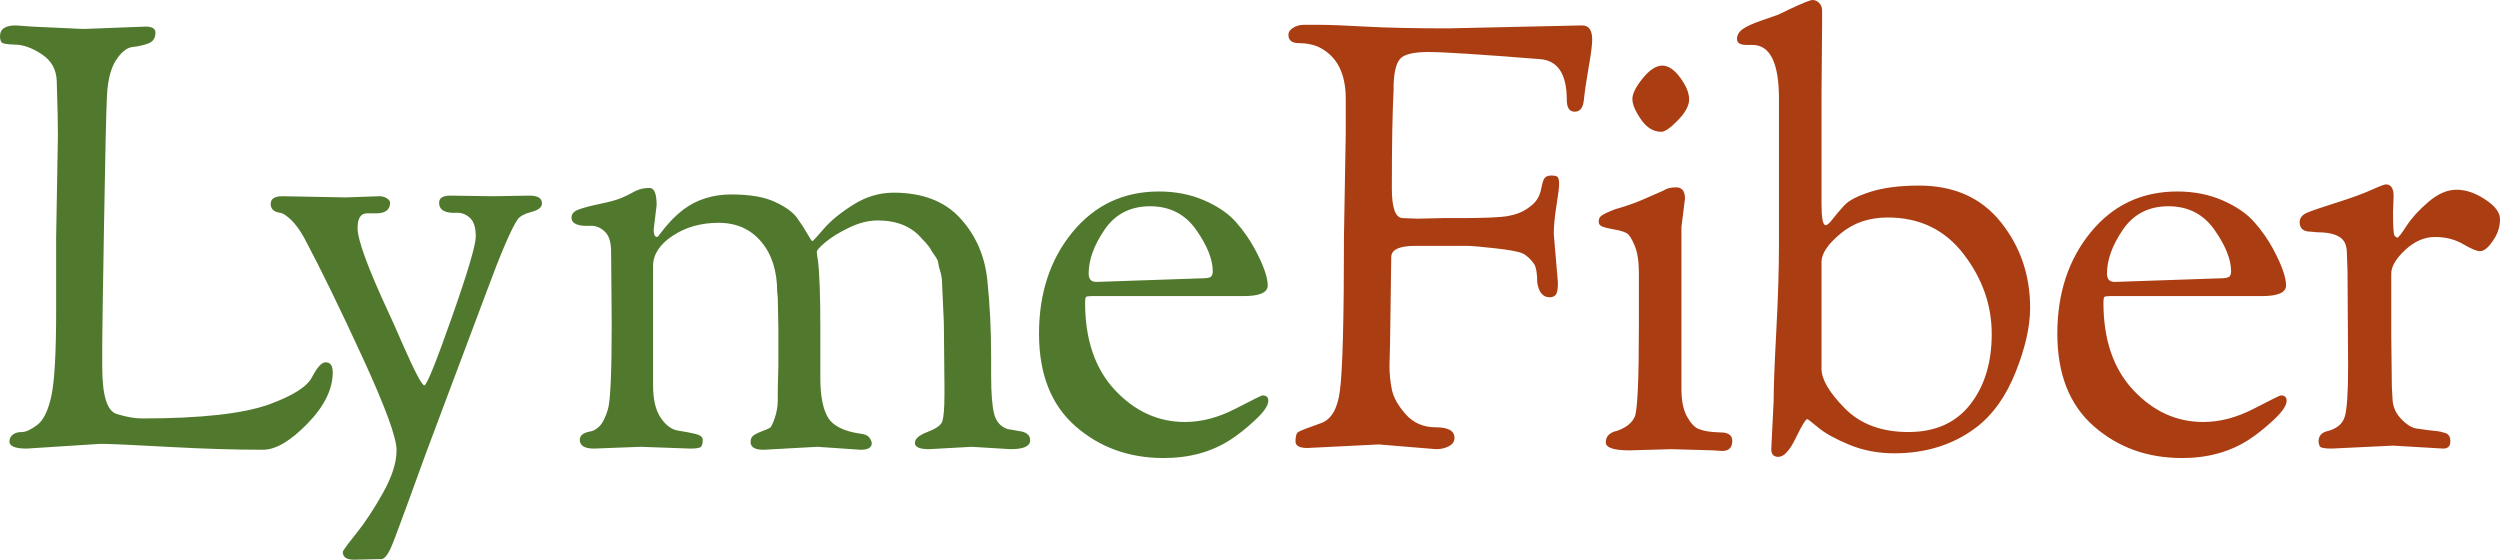
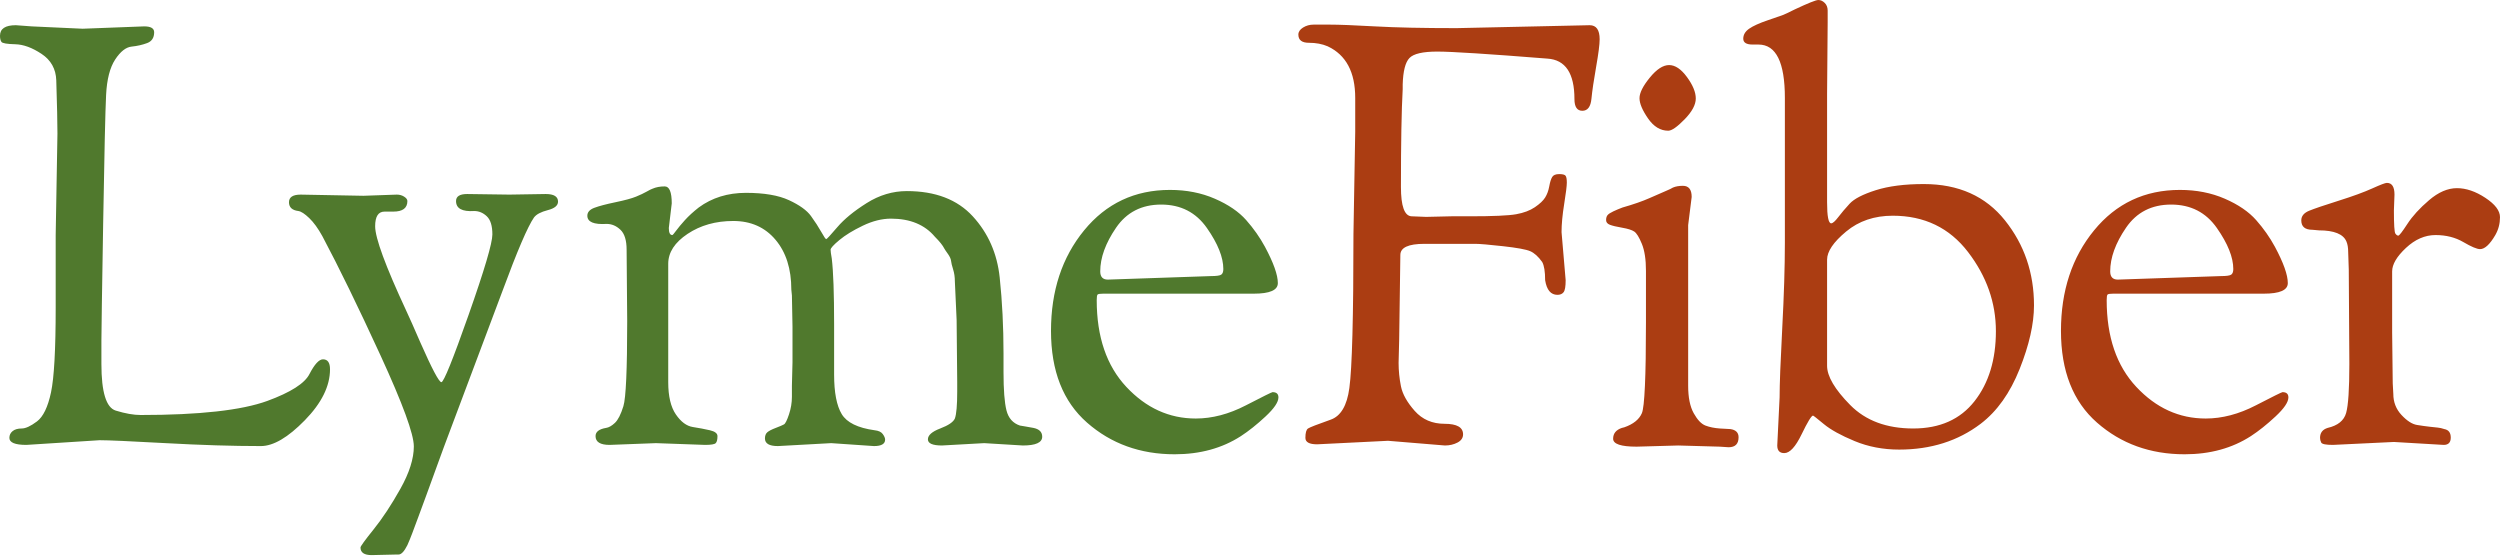
- <svg xmlns="http://www.w3.org/2000/svg" viewBox="2 -75.6 423 94.7" role="img" aria-label="LymeFiber">
-   <path fill="#50792d" d="M11.50-23.10L11.50-35.50L11.80-52.80Q11.80-55.50 11.60-61.90Q11.50-64.80 9.10-66.40Q6.70-68 4.60-68.05Q2.50-68.10 2.25-68.45Q2-68.80 2-69.50Q2-71.30 4.70-71.30L7.40-71.10L16.10-70.70L26.60-71.10Q28.30-71.10 28.30-70.10Q28.30-68.70 27.10-68.25Q25.90-67.80 24.45-67.65Q23-67.50 21.65-65.45Q20.30-63.40 20.10-59.40Q19.90-55.40 19.60-37.50Q19.30-19.60 19.30-17.50L19.30-13.50Q19.30-6.30 21.75-5.55Q24.20-4.80 26-4.80Q41-4.80 47.60-7.20Q53.60-9.40 54.80-11.80Q56.10-14.30 57.10-14.30Q58.30-14.30 58.30-12.60Q58.30-8.30 54-3.90Q49.70 0.50 46.50 0.50Q39.30 0.50 30.25 0Q21.20-0.50 19-0.50L6.50 0.30Q3.60 0.30 3.60-0.90Q3.60-1.60 4.15-2.05Q4.70-2.50 5.70-2.50Q6.70-2.50 8.30-3.70Q9.90-4.90 10.70-8.65Q11.50-12.40 11.50-23.10M66.50 19L66.20 19L61.90 19.10Q60 19.10 60 17.80Q60 17.50 62.25 14.70Q64.50 11.90 66.80 7.80Q69.10 3.70 69.10 0.55Q69.10-2.60 63.40-15Q57.70-27.40 53.50-35.30Q52.40-37.30 51.25-38.40Q50.10-39.50 49.40-39.60Q47.80-39.80 47.80-41.10Q47.80-42.40 49.80-42.40L60.50-42.20L66.20-42.40Q66.90-42.40 67.45-42.05Q68-41.70 68-41.30Q68-39.50 65.60-39.50L64.10-39.50Q62.50-39.50 62.50-37Q62.50-34 67.80-22.60Q68.60-20.90 70.20-17.20Q73.20-10.40 73.80-10.40Q74.40-10.40 78.45-21.90Q82.50-33.40 82.50-35.60Q82.50-37.80 81.55-38.70Q80.60-39.60 79.40-39.60Q76.30-39.40 76.30-41.30Q76.30-42.50 78.20-42.50L85.40-42.40L91.60-42.50Q93.70-42.50 93.70-41.20Q93.70-40.20 91.95-39.75Q90.20-39.30 89.60-38.50Q88-36.20 84.20-25.90L75.30-2.20Q74.20 0.70 73.10 3.75Q72 6.80 71.30 8.70Q70.60 10.60 69.90 12.50Q69.20 14.40 68.80 15.45Q68.40 16.50 68 17.40Q67.20 19 66.50 19M105.50-20.80L105.40-33Q105.40-35.40 104.35-36.40Q103.30-37.40 102-37.40Q98.70-37.20 98.70-38.80Q98.70-39.70 99.90-40.15Q101.10-40.60 103.50-41.10Q105.90-41.60 107-42.05Q108.10-42.50 108.80-42.90Q109.50-43.30 109.80-43.40Q110.70-43.80 111.90-43.80Q113.10-43.80 113.10-40.90L112.60-36.70Q112.60-35.50 113.20-35.50Q113.30-35.50 113.85-36.25Q114.40-37 115.35-38.05Q116.30-39.10 117.70-40.20Q121.10-42.70 125.75-42.70Q130.40-42.70 133.10-41.45Q135.80-40.20 136.85-38.75Q137.90-37.30 138.60-36.05Q139.30-34.80 139.45-34.80Q139.60-34.80 141.35-36.85Q143.10-38.90 146.35-40.95Q149.60-43 153.20-43Q160.50-43 164.45-38.70Q168.40-34.40 169.05-28.25Q169.70-22.10 169.70-15.30L169.70-12.10Q169.70-7.60 170.20-5.60Q170.70-3.60 172.50-3Q172.60-3 173.40-2.85Q174.20-2.70 174.80-2.60Q176.30-2.30 176.30-1.10Q176.30 0.40 173 0.40L166.40 0L159.20 0.40Q156.80 0.40 156.80-0.65Q156.80-1.70 158.90-2.50Q161-3.30 161.40-4.20Q161.80-5.30 161.80-8.80L161.80-10.40L161.70-21L161.40-27.60Q161.40-28.70 161.10-29.65Q160.80-30.60 160.75-31.10Q160.70-31.60 160.20-32.30Q159.70-33 159.60-33.20Q159.20-34 158-35.20Q155.40-38.30 150.50-38.30Q148.20-38.30 145.70-37.10Q143.20-35.90 141.70-34.65Q140.20-33.40 140.20-33Q140.20-32.60 140.40-31.50Q140.80-28.20 140.80-20.20L140.80-11.70Q140.80-7.10 142.10-4.95Q143.40-2.80 147.70-2.20Q148.70-2.10 149.10-1.55Q149.50-1 149.50-0.60Q149.50 0.50 147.60 0.50L140.30 0L131.20 0.50Q129 0.50 129-0.80Q129-1.50 129.40-1.85Q129.80-2.20 130.85-2.60Q131.90-3 132.25-3.20Q132.60-3.40 133.10-4.90Q133.60-6.40 133.60-7.90L133.60-9.80L133.70-13.80L133.70-19.90L133.60-25.20L133.50-26.20Q133.50-31.50 130.80-34.70Q128.10-37.90 123.60-37.90Q119.10-37.90 115.80-35.70Q112.50-33.50 112.50-30.60L112.50-10.40Q112.50-6.80 113.80-4.90Q115.10-3 116.70-2.75Q118.30-2.50 119.60-2.20Q120.90-1.90 120.90-1.20Q120.90-0.30 120.60 0Q120.30 0.30 118.80 0.30L110.40 0L102.50 0.30Q100.10 0.30 100.10-1.20Q100.10-2.30 101.90-2.60Q102.60-2.70 103.40-3.45Q104.20-4.20 104.85-6.30Q105.50-8.40 105.50-20.80M198.90 1.90Q190.10 1.90 183.95-3.50Q177.80-8.90 177.80-19.15Q177.80-29.40 183.45-36.30Q189.10-43.20 198.10-43.20Q202.30-43.20 205.75-41.70Q209.20-40.20 211.10-38.05Q213-35.90 214.30-33.50Q216.50-29.40 216.50-27.30Q216.50-25.50 212.40-25.50L186.70-25.50Q185.90-25.50 185.75-25.35Q185.60-25.20 185.60-24.40Q185.60-15 190.65-9.60Q195.70-4.20 202.50-4.20Q206.70-4.20 211.05-6.45Q215.40-8.70 215.60-8.70Q216.60-8.70 216.60-7.80Q216.60-6.60 214.40-4.55Q212.20-2.50 210.20-1.20Q205.40 1.90 198.90 1.90M187.50-27.90L205.10-28.50Q206.50-28.50 206.85-28.75Q207.20-29 207.20-29.70Q207.20-32.70 204.40-36.70Q201.60-40.70 196.60-40.70Q191.60-40.70 188.90-36.75Q186.20-32.80 186.20-29.30Q186.20-27.90 187.50-27.90" />
-   <path fill="#ab3d12" d="M220-69.70Q220-70.40 220.80-70.90Q221.60-71.40 222.60-71.40L225.30-71.40Q227.70-71.40 233.05-71.10Q238.40-70.80 247-70.80L269.70-71.30Q271.40-71.30 271.40-68.90Q271.40-67.60 270.80-64.20Q270.20-60.80 270-58.75Q269.80-56.70 268.45-56.70Q267.10-56.70 267.10-58.70Q267.10-65.30 262.50-65.60Q247.40-66.80 243.70-66.80Q240-66.80 238.95-65.70Q237.90-64.60 237.80-61.20L237.80-60.40Q237.50-55 237.50-43.70Q237.50-38.80 239.30-38.70L241.80-38.60L246.10-38.70L249.20-38.70Q255.20-38.70 257.15-39.05Q259.10-39.40 260.35-40.25Q261.60-41.10 262.10-41.90Q262.60-42.70 262.80-43.80Q263-44.90 263.30-45.40Q263.60-45.90 264.50-45.90Q265.40-45.90 265.60-45.60Q265.80-45.30 265.80-44.45Q265.80-43.60 265.35-40.80Q264.90-38 264.90-36L265.60-27.80Q265.60-26.20 265.25-25.75Q264.90-25.30 264.20-25.30Q262.50-25.30 262.10-27.80Q262.10-30 261.60-30.90Q260.60-32.30 259.55-32.75Q258.50-33.20 254.90-33.60Q251.30-34 250.20-34L241.50-34Q237.40-34 237.40-32.10L237.20-17.70L237.10-13.70Q237.10-11.70 237.50-9.70Q237.90-7.70 239.85-5.50Q241.80-3.30 244.95-3.30Q248.10-3.30 248.10-1.50Q248.10-0.60 247.15-0.10Q246.20 0.40 245 0.40L235.30-0.40L223.20 0.20Q221.20 0.20 221.20-0.90Q221.20-2.20 221.65-2.50Q222.10-2.80 225.50-4Q228.10-4.90 228.70-9.40Q229.40-14.50 229.40-35.70L229.70-53.10L229.70-58.90Q229.70-65.50 225-67.70Q223.60-68.30 221.80-68.30Q220-68.30 220-69.70M291.90 0.60L284.80 0.40L277.70 0.60Q273.70 0.60 273.70-0.75Q273.70-2.10 275.20-2.60Q275.30-2.60 275.60-2.70Q277.90-3.50 278.60-5.10Q279.30-6.70 279.30-20.60L279.30-29.40Q279.30-32.30 278.60-34Q277.90-35.70 277.30-36.10Q276.70-36.50 275.25-36.75Q273.80-37 273.15-37.25Q272.50-37.50 272.50-38.05Q272.50-38.60 272.75-38.90Q273-39.20 273.75-39.55Q274.50-39.90 275.30-40.20Q278.10-41 279.90-41.80Q281.70-42.60 282.65-43Q283.60-43.40 283.90-43.60Q284.60-43.90 285.60-43.90Q287.10-43.90 287.10-42L286.50-37.20L286.50-9.80Q286.50-6.80 287.45-5.10Q288.40-3.40 289.45-3Q290.50-2.60 291.90-2.50Q293.30-2.40 293.70-2.40Q295.10-2.20 295.10-1Q295.10 0.70 293.40 0.70L291.90 0.60M283.10-53.30Q281.10-53.30 279.65-55.40Q278.20-57.50 278.20-58.85Q278.20-60.20 279.95-62.35Q281.70-64.50 283.25-64.50Q284.80-64.50 286.30-62.45Q287.80-60.40 287.80-58.80Q287.80-57.20 285.90-55.25Q284-53.30 283.10-53.30M301.70 0.40L302.10-7.80Q302.10-11.10 302.55-19.60Q303-28.10 303-34.20L303-58.90Q303-68 298.50-68L297.50-68Q295.90-68 295.90-69Q295.90-70 296.90-70.70Q297.90-71.40 300.10-72.15Q302.30-72.90 302.70-73.05Q303.10-73.20 304.70-74Q308.10-75.60 308.70-75.60Q309.30-75.60 309.80-75.10Q310.30-74.60 310.30-73.80L310.30-71.80L310.20-59.60L310.20-41.10Q310.20-37.50 310.90-37.50Q311.30-37.50 312.10-38.55Q312.90-39.60 314.05-40.85Q315.20-42.10 318.50-43.15Q321.80-44.20 326.70-44.20Q335.60-44.20 340.55-38Q345.50-31.80 345.50-23.50Q345.50-18.80 343.05-12.65Q340.60-6.50 336.40-3.30Q330.60 1.10 322.50 1.10Q318.40 1.10 314.90-0.35Q311.40-1.80 309.65-3.25Q307.90-4.70 307.80-4.70Q307.40-4.70 305.85-1.50Q304.30 1.70 302.90 1.70Q301.70 1.70 301.70 0.40M310.20-31.30L310.20-13.20Q310.20-10.50 314.15-6.50Q318.10-2.50 324.90-2.50Q331.70-2.50 335.35-7.15Q339-11.80 339-19.10Q339-26.40 334.25-32.60Q329.50-38.80 321.40-38.80Q316.70-38.80 313.45-36.10Q310.20-33.40 310.20-31.30M371.20 1.90Q362.40 1.90 356.25-3.50Q350.10-8.90 350.10-19.15Q350.10-29.40 355.75-36.30Q361.40-43.20 370.40-43.20Q374.60-43.20 378.05-41.70Q381.50-40.20 383.40-38.05Q385.30-35.90 386.60-33.50Q388.80-29.40 388.80-27.30Q388.80-25.50 384.70-25.50L359-25.50Q358.20-25.50 358.05-25.35Q357.90-25.20 357.90-24.40Q357.90-15 362.95-9.60Q368-4.20 374.80-4.20Q379-4.20 383.35-6.45Q387.70-8.70 387.90-8.70Q388.90-8.70 388.90-7.80Q388.90-6.60 386.70-4.55Q384.50-2.50 382.50-1.20Q377.70 1.90 371.20 1.90M359.80-27.90L377.40-28.50Q378.80-28.50 379.15-28.75Q379.50-29 379.50-29.70Q379.50-32.70 376.70-36.70Q373.90-40.70 368.90-40.70Q363.90-40.70 361.20-36.75Q358.50-32.80 358.50-29.30Q358.50-27.90 359.80-27.90M394.10-36.30L393-36.40Q391.10-36.40 391.10-38Q391.10-39.10 392.45-39.65Q393.80-40.20 397.45-41.35Q401.10-42.50 403.20-43.45Q405.30-44.40 405.70-44.40Q407-44.40 407-42.40L406.90-39.70Q406.90-36.10 407.15-35.75Q407.40-35.40 407.65-35.40Q407.90-35.40 409.20-37.40Q410.50-39.40 412.90-41.45Q415.30-43.50 417.65-43.50Q420-43.50 422.50-41.85Q425-40.20 425-38.55Q425-36.90 424.20-35.50Q422.80-33.10 421.60-33.10Q420.80-33.10 418.75-34.30Q416.70-35.50 414-35.50Q411.30-35.50 408.95-33.30Q406.60-31.10 406.60-29.30L406.60-18.90L406.70-10.20L406.80-8.40Q406.80-6.30 408.20-4.80Q409.60-3.30 410.85-3.10Q412.10-2.90 413-2.80Q413.90-2.70 414.40-2.65Q414.90-2.60 415.50-2.40Q416.60-2.20 416.60-0.95Q416.60 0.30 415.40 0.30L406.90-0.20L396.50 0.30Q394.70 0.30 394.50-0.10Q394.30-0.50 394.30-0.90Q394.30-2.20 395.60-2.60Q398.20-3.20 398.75-5.15Q399.30-7.10 399.30-13.50L399.20-29.60L399.10-32.60Q399.10-33.70 398.80-34.40Q398-36.30 394.10-36.30" />
+ <svg xmlns="http://www.w3.org/2000/svg" viewBox="2 -75.6 426.5 94.7" role="img" aria-label="LymeFiber">
+   <path fill="#50792d" d="M11.50-23.10L11.50-35.50L11.80-52.80Q11.80-55.50 11.60-61.90Q11.50-64.80 9.10-66.40Q6.70-68 4.60-68.05Q2.50-68.10 2.25-68.45Q2-68.80 2-69.50Q2-71.30 4.70-71.30L7.40-71.10L16.10-70.70L26.60-71.10Q28.30-71.10 28.30-70.10Q28.30-68.70 27.10-68.25Q25.90-67.80 24.45-67.65Q23-67.50 21.65-65.45Q20.30-63.40 20.10-59.40Q19.90-55.40 19.60-37.50Q19.30-19.60 19.30-17.50L19.30-13.50Q19.30-6.30 21.75-5.55Q24.20-4.80 26-4.80Q41-4.80 47.60-7.20Q53.60-9.40 54.80-11.80Q56.10-14.30 57.10-14.30Q58.30-14.30 58.30-12.60Q58.30-8.30 54-3.90Q49.70 0.50 46.50 0.50Q39.30 0.50 30.25 0Q21.20-0.50 19-0.50L6.50 0.30Q3.60 0.30 3.60-0.90Q3.60-1.60 4.15-2.05Q4.70-2.50 5.70-2.50Q6.70-2.50 8.30-3.70Q9.90-4.90 10.70-8.65Q11.50-12.40 11.50-23.10M70 19L69.70 19L65.40 19.10Q63.50 19.10 63.50 17.80Q63.50 17.50 65.75 14.70Q68 11.90 70.30 7.80Q72.60 3.70 72.60 0.55Q72.60-2.60 66.90-15Q61.20-27.40 57-35.30Q55.90-37.30 54.75-38.40Q53.60-39.50 52.90-39.60Q51.30-39.80 51.30-41.10Q51.30-42.40 53.30-42.40L64-42.20L69.70-42.40Q70.40-42.40 70.95-42.05Q71.50-41.70 71.50-41.30Q71.50-39.50 69.10-39.50L67.60-39.50Q66-39.50 66-37Q66-34 71.30-22.60Q72.10-20.90 73.70-17.20Q76.70-10.40 77.30-10.40Q77.90-10.40 81.95-21.90Q86-33.40 86-35.60Q86-37.80 85.05-38.70Q84.10-39.60 82.90-39.60Q79.80-39.40 79.80-41.30Q79.80-42.50 81.70-42.50L88.90-42.40L95.10-42.50Q97.20-42.50 97.20-41.20Q97.20-40.20 95.45-39.75Q93.70-39.30 93.10-38.50Q91.50-36.20 87.70-25.90L78.80-2.20Q77.70 0.70 76.60 3.75Q75.50 6.80 74.80 8.70Q74.10 10.60 73.40 12.50Q72.70 14.40 72.30 15.45Q71.90 16.50 71.50 17.40Q70.70 19 70 19M109-20.80L108.90-33Q108.90-35.40 107.85-36.40Q106.80-37.40 105.50-37.40Q102.20-37.20 102.20-38.80Q102.20-39.70 103.40-40.15Q104.60-40.60 107-41.10Q109.40-41.60 110.50-42.05Q111.60-42.50 112.30-42.90Q113-43.30 113.30-43.40Q114.20-43.80 115.40-43.80Q116.60-43.80 116.60-40.90L116.10-36.70Q116.10-35.50 116.70-35.50Q116.80-35.50 117.35-36.25Q117.90-37 118.85-38.05Q119.80-39.10 121.20-40.20Q124.60-42.70 129.25-42.70Q133.90-42.70 136.60-41.45Q139.30-40.20 140.35-38.75Q141.40-37.30 142.10-36.05Q142.80-34.80 142.95-34.80Q143.10-34.80 144.85-36.85Q146.60-38.90 149.85-40.95Q153.10-43 156.70-43Q164-43 167.95-38.70Q171.90-34.40 172.55-28.25Q173.20-22.10 173.20-15.30L173.20-12.10Q173.20-7.60 173.70-5.60Q174.20-3.60 176-3Q176.10-3 176.90-2.85Q177.70-2.70 178.30-2.60Q179.80-2.30 179.80-1.10Q179.80 0.40 176.50 0.40L169.90 0L162.70 0.40Q160.30 0.40 160.30-0.65Q160.30-1.70 162.40-2.50Q164.50-3.30 164.90-4.20Q165.30-5.30 165.30-8.80L165.30-10.40L165.20-21L164.90-27.60Q164.90-28.70 164.60-29.65Q164.30-30.60 164.25-31.10Q164.20-31.60 163.70-32.30Q163.20-33 163.10-33.20Q162.70-34 161.50-35.20Q158.90-38.30 154-38.30Q151.70-38.30 149.20-37.10Q146.70-35.90 145.20-34.65Q143.70-33.40 143.70-33Q143.70-32.60 143.90-31.50Q144.30-28.20 144.30-20.20L144.30-11.70Q144.30-7.10 145.60-4.95Q146.90-2.80 151.20-2.20Q152.20-2.10 152.60-1.55Q153-1 153-0.60Q153 0.50 151.10 0.50L143.80 0L134.70 0.50Q132.50 0.50 132.50-0.80Q132.50-1.50 132.90-1.85Q133.30-2.20 134.35-2.60Q135.40-3 135.75-3.20Q136.10-3.40 136.60-4.90Q137.10-6.40 137.10-7.90L137.10-9.80L137.20-13.80L137.20-19.90L137.10-25.20L137-26.20Q137-31.50 134.30-34.70Q131.60-37.90 127.10-37.90Q122.60-37.90 119.30-35.70Q116-33.50 116-30.60L116-10.40Q116-6.80 117.30-4.90Q118.60-3 120.20-2.75Q121.80-2.50 123.10-2.20Q124.40-1.90 124.40-1.20Q124.40-0.30 124.10 0Q123.80 0.30 122.30 0.30L113.90 0L106 0.30Q103.60 0.30 103.60-1.20Q103.60-2.30 105.40-2.60Q106.10-2.70 106.90-3.45Q107.70-4.20 108.35-6.30Q109-8.40 109-20.80M202.40 1.90Q193.60 1.90 187.45-3.50Q181.30-8.90 181.30-19.15Q181.30-29.40 186.95-36.30Q192.60-43.20 201.60-43.20Q205.80-43.20 209.25-41.70Q212.70-40.20 214.60-38.05Q216.50-35.90 217.80-33.50Q220-29.40 220-27.30Q220-25.50 215.90-25.50L190.20-25.50Q189.40-25.50 189.25-25.35Q189.10-25.20 189.10-24.40Q189.10-15 194.15-9.60Q199.20-4.20 206-4.20Q210.20-4.20 214.55-6.45Q218.90-8.70 219.10-8.70Q220.10-8.70 220.10-7.80Q220.10-6.60 217.90-4.55Q215.70-2.50 213.70-1.20Q208.90 1.90 202.40 1.90M191-27.90L208.60-28.50Q210-28.50 210.35-28.75Q210.70-29 210.70-29.70Q210.70-32.70 207.90-36.70Q205.10-40.70 200.10-40.70Q195.10-40.70 192.40-36.75Q189.70-32.80 189.70-29.30Q189.70-27.90 191-27.90" />
+   <path fill="#ab3d12" d="M223.50-69.70Q223.50-70.40 224.30-70.90Q225.10-71.40 226.10-71.40L228.80-71.40Q231.20-71.40 236.55-71.10Q241.90-70.80 250.50-70.80L273.20-71.30Q274.90-71.30 274.90-68.90Q274.90-67.60 274.30-64.20Q273.70-60.80 273.50-58.75Q273.30-56.70 271.95-56.70Q270.60-56.70 270.60-58.70Q270.60-65.30 266-65.60Q250.90-66.80 247.20-66.80Q243.50-66.80 242.45-65.70Q241.40-64.60 241.30-61.20L241.30-60.40Q241-55 241-43.70Q241-38.80 242.80-38.70L245.30-38.60L249.60-38.70L252.70-38.70Q258.70-38.70 260.65-39.05Q262.60-39.40 263.85-40.25Q265.10-41.10 265.60-41.90Q266.10-42.70 266.30-43.80Q266.50-44.90 266.80-45.40Q267.10-45.90 268-45.90Q268.90-45.90 269.10-45.60Q269.30-45.30 269.30-44.45Q269.30-43.60 268.85-40.80Q268.40-38 268.40-36L269.10-27.80Q269.10-26.20 268.75-25.75Q268.40-25.30 267.70-25.30Q266-25.30 265.60-27.80Q265.60-30 265.10-30.90Q264.10-32.30 263.05-32.75Q262-33.20 258.40-33.60Q254.80-34 253.70-34L245-34Q240.90-34 240.90-32.10L240.70-17.70L240.60-13.70Q240.60-11.70 241-9.70Q241.40-7.70 243.35-5.50Q245.30-3.30 248.45-3.30Q251.60-3.30 251.60-1.50Q251.60-0.60 250.65-0.10Q249.70 0.40 248.50 0.40L238.80-0.40L226.70 0.20Q224.70 0.20 224.70-0.90Q224.70-2.20 225.15-2.50Q225.60-2.80 229-4Q231.60-4.90 232.20-9.40Q232.90-14.50 232.90-35.70L233.20-53.10L233.20-58.90Q233.20-65.50 228.50-67.70Q227.10-68.30 225.30-68.30Q223.50-68.30 223.50-69.70M295.40 0.60L288.30 0.40L281.20 0.60Q277.20 0.60 277.20-0.75Q277.20-2.10 278.70-2.60Q278.80-2.60 279.10-2.70Q281.40-3.50 282.10-5.10Q282.80-6.70 282.80-20.60L282.80-29.40Q282.80-32.30 282.10-34Q281.40-35.70 280.80-36.10Q280.20-36.50 278.75-36.75Q277.30-37 276.65-37.25Q276-37.50 276-38.05Q276-38.60 276.25-38.90Q276.50-39.20 277.25-39.55Q278-39.90 278.80-40.20Q281.60-41 283.40-41.80Q285.20-42.60 286.15-43Q287.10-43.40 287.40-43.60Q288.10-43.90 289.10-43.90Q290.60-43.90 290.60-42L290-37.20L290-9.80Q290-6.80 290.95-5.10Q291.90-3.40 292.95-3Q294-2.60 295.40-2.50Q296.80-2.40 297.20-2.40Q298.60-2.20 298.60-1Q298.60 0.70 296.90 0.70L295.40 0.60M286.60-53.30Q284.60-53.30 283.15-55.40Q281.70-57.50 281.70-58.85Q281.70-60.20 283.45-62.35Q285.20-64.50 286.75-64.50Q288.30-64.50 289.80-62.45Q291.30-60.40 291.30-58.80Q291.30-57.20 289.40-55.25Q287.50-53.30 286.60-53.30M305.20 0.40L305.60-7.80Q305.60-11.10 306.05-19.60Q306.50-28.10 306.50-34.20L306.50-58.90Q306.50-68 302-68L301-68Q299.40-68 299.40-69Q299.40-70 300.40-70.70Q301.40-71.40 303.60-72.15Q305.80-72.90 306.20-73.05Q306.60-73.20 308.20-74Q311.60-75.60 312.20-75.60Q312.80-75.60 313.30-75.10Q313.80-74.60 313.80-73.80L313.80-71.80L313.70-59.60L313.70-41.10Q313.70-37.50 314.40-37.50Q314.80-37.50 315.60-38.55Q316.40-39.60 317.55-40.85Q318.70-42.10 322-43.15Q325.30-44.20 330.20-44.20Q339.10-44.20 344.05-38Q349-31.80 349-23.50Q349-18.80 346.55-12.65Q344.10-6.50 339.90-3.30Q334.10 1.10 326 1.10Q321.90 1.10 318.40-0.35Q314.90-1.80 313.15-3.25Q311.40-4.70 311.30-4.70Q310.90-4.70 309.35-1.50Q307.80 1.70 306.40 1.70Q305.20 1.70 305.20 0.40M313.70-31.30L313.70-13.20Q313.70-10.50 317.65-6.50Q321.60-2.50 328.40-2.50Q335.20-2.50 338.85-7.15Q342.50-11.80 342.50-19.10Q342.50-26.40 337.75-32.60Q333-38.80 324.90-38.80Q320.20-38.80 316.95-36.10Q313.70-33.40 313.70-31.30M374.70 1.90Q365.90 1.90 359.75-3.50Q353.60-8.90 353.60-19.15Q353.60-29.40 359.25-36.30Q364.90-43.20 373.90-43.20Q378.10-43.20 381.55-41.70Q385-40.20 386.90-38.05Q388.80-35.90 390.10-33.50Q392.30-29.40 392.30-27.30Q392.30-25.50 388.20-25.50L362.50-25.50Q361.70-25.50 361.55-25.35Q361.40-25.20 361.40-24.40Q361.40-15 366.45-9.60Q371.50-4.20 378.30-4.20Q382.50-4.20 386.85-6.45Q391.20-8.70 391.40-8.70Q392.40-8.70 392.40-7.80Q392.40-6.60 390.20-4.55Q388-2.50 386-1.20Q381.20 1.90 374.70 1.90M363.30-27.90L380.90-28.50Q382.30-28.50 382.65-28.75Q383-29 383-29.70Q383-32.70 380.20-36.70Q377.40-40.70 372.40-40.70Q367.40-40.70 364.70-36.75Q362-32.80 362-29.30Q362-27.90 363.30-27.90M397.60-36.30L396.50-36.40Q394.60-36.40 394.60-38Q394.60-39.10 395.95-39.65Q397.30-40.20 400.95-41.35Q404.60-42.50 406.70-43.45Q408.80-44.40 409.20-44.40Q410.50-44.40 410.50-42.40L410.40-39.70Q410.40-36.10 410.65-35.75Q410.90-35.40 411.15-35.40Q411.40-35.40 412.70-37.40Q414-39.40 416.40-41.45Q418.80-43.50 421.15-43.50Q423.50-43.50 426-41.85Q428.50-40.20 428.50-38.55Q428.50-36.90 427.70-35.50Q426.30-33.10 425.10-33.10Q424.30-33.10 422.25-34.30Q420.20-35.50 417.50-35.50Q414.80-35.50 412.45-33.30Q410.10-31.10 410.10-29.30L410.10-18.90L410.20-10.20L410.30-8.40Q410.30-6.30 411.70-4.80Q413.10-3.30 414.35-3.10Q415.60-2.90 416.50-2.80Q417.40-2.70 417.90-2.65Q418.40-2.60 419-2.40Q420.10-2.20 420.10-0.95Q420.10 0.30 418.90 0.30L410.40-0.20L400 0.30Q398.20 0.30 398-0.10Q397.80-0.50 397.80-0.90Q397.80-2.20 399.10-2.60Q401.70-3.20 402.25-5.15Q402.80-7.10 402.80-13.50L402.70-29.60L402.60-32.60Q402.60-33.70 402.30-34.40Q401.50-36.30 397.60-36.30" />
</svg>
